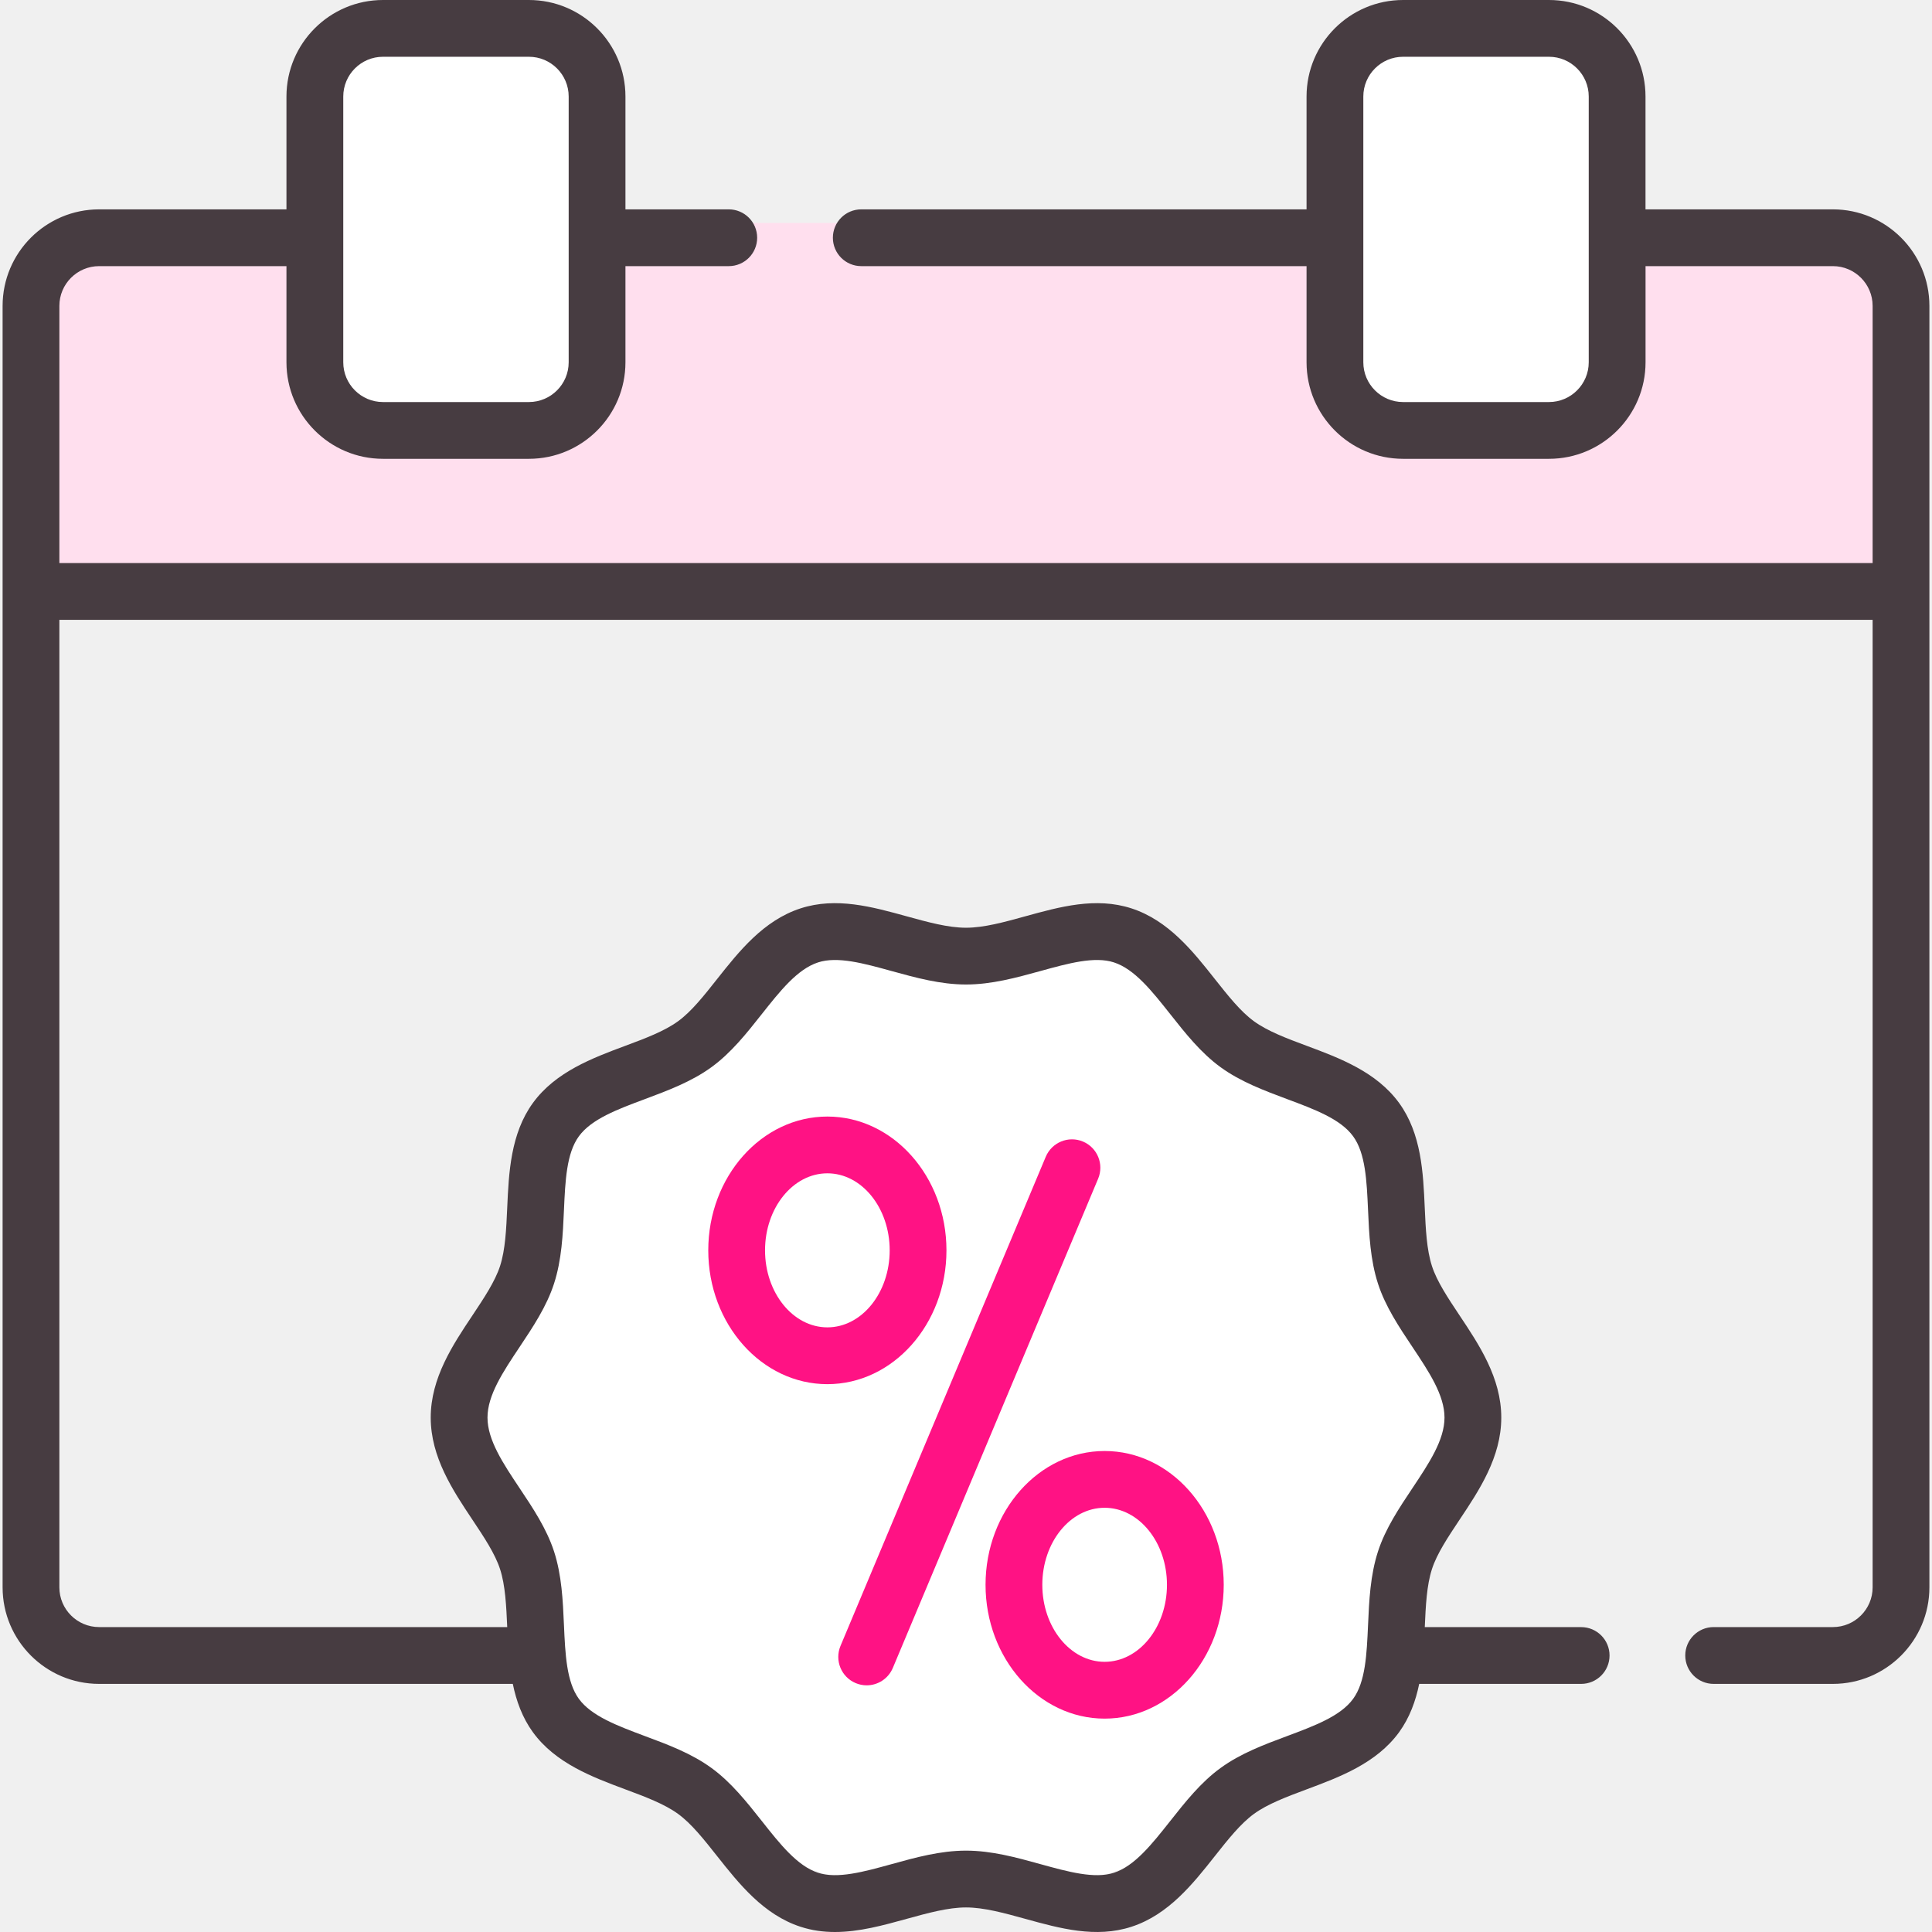
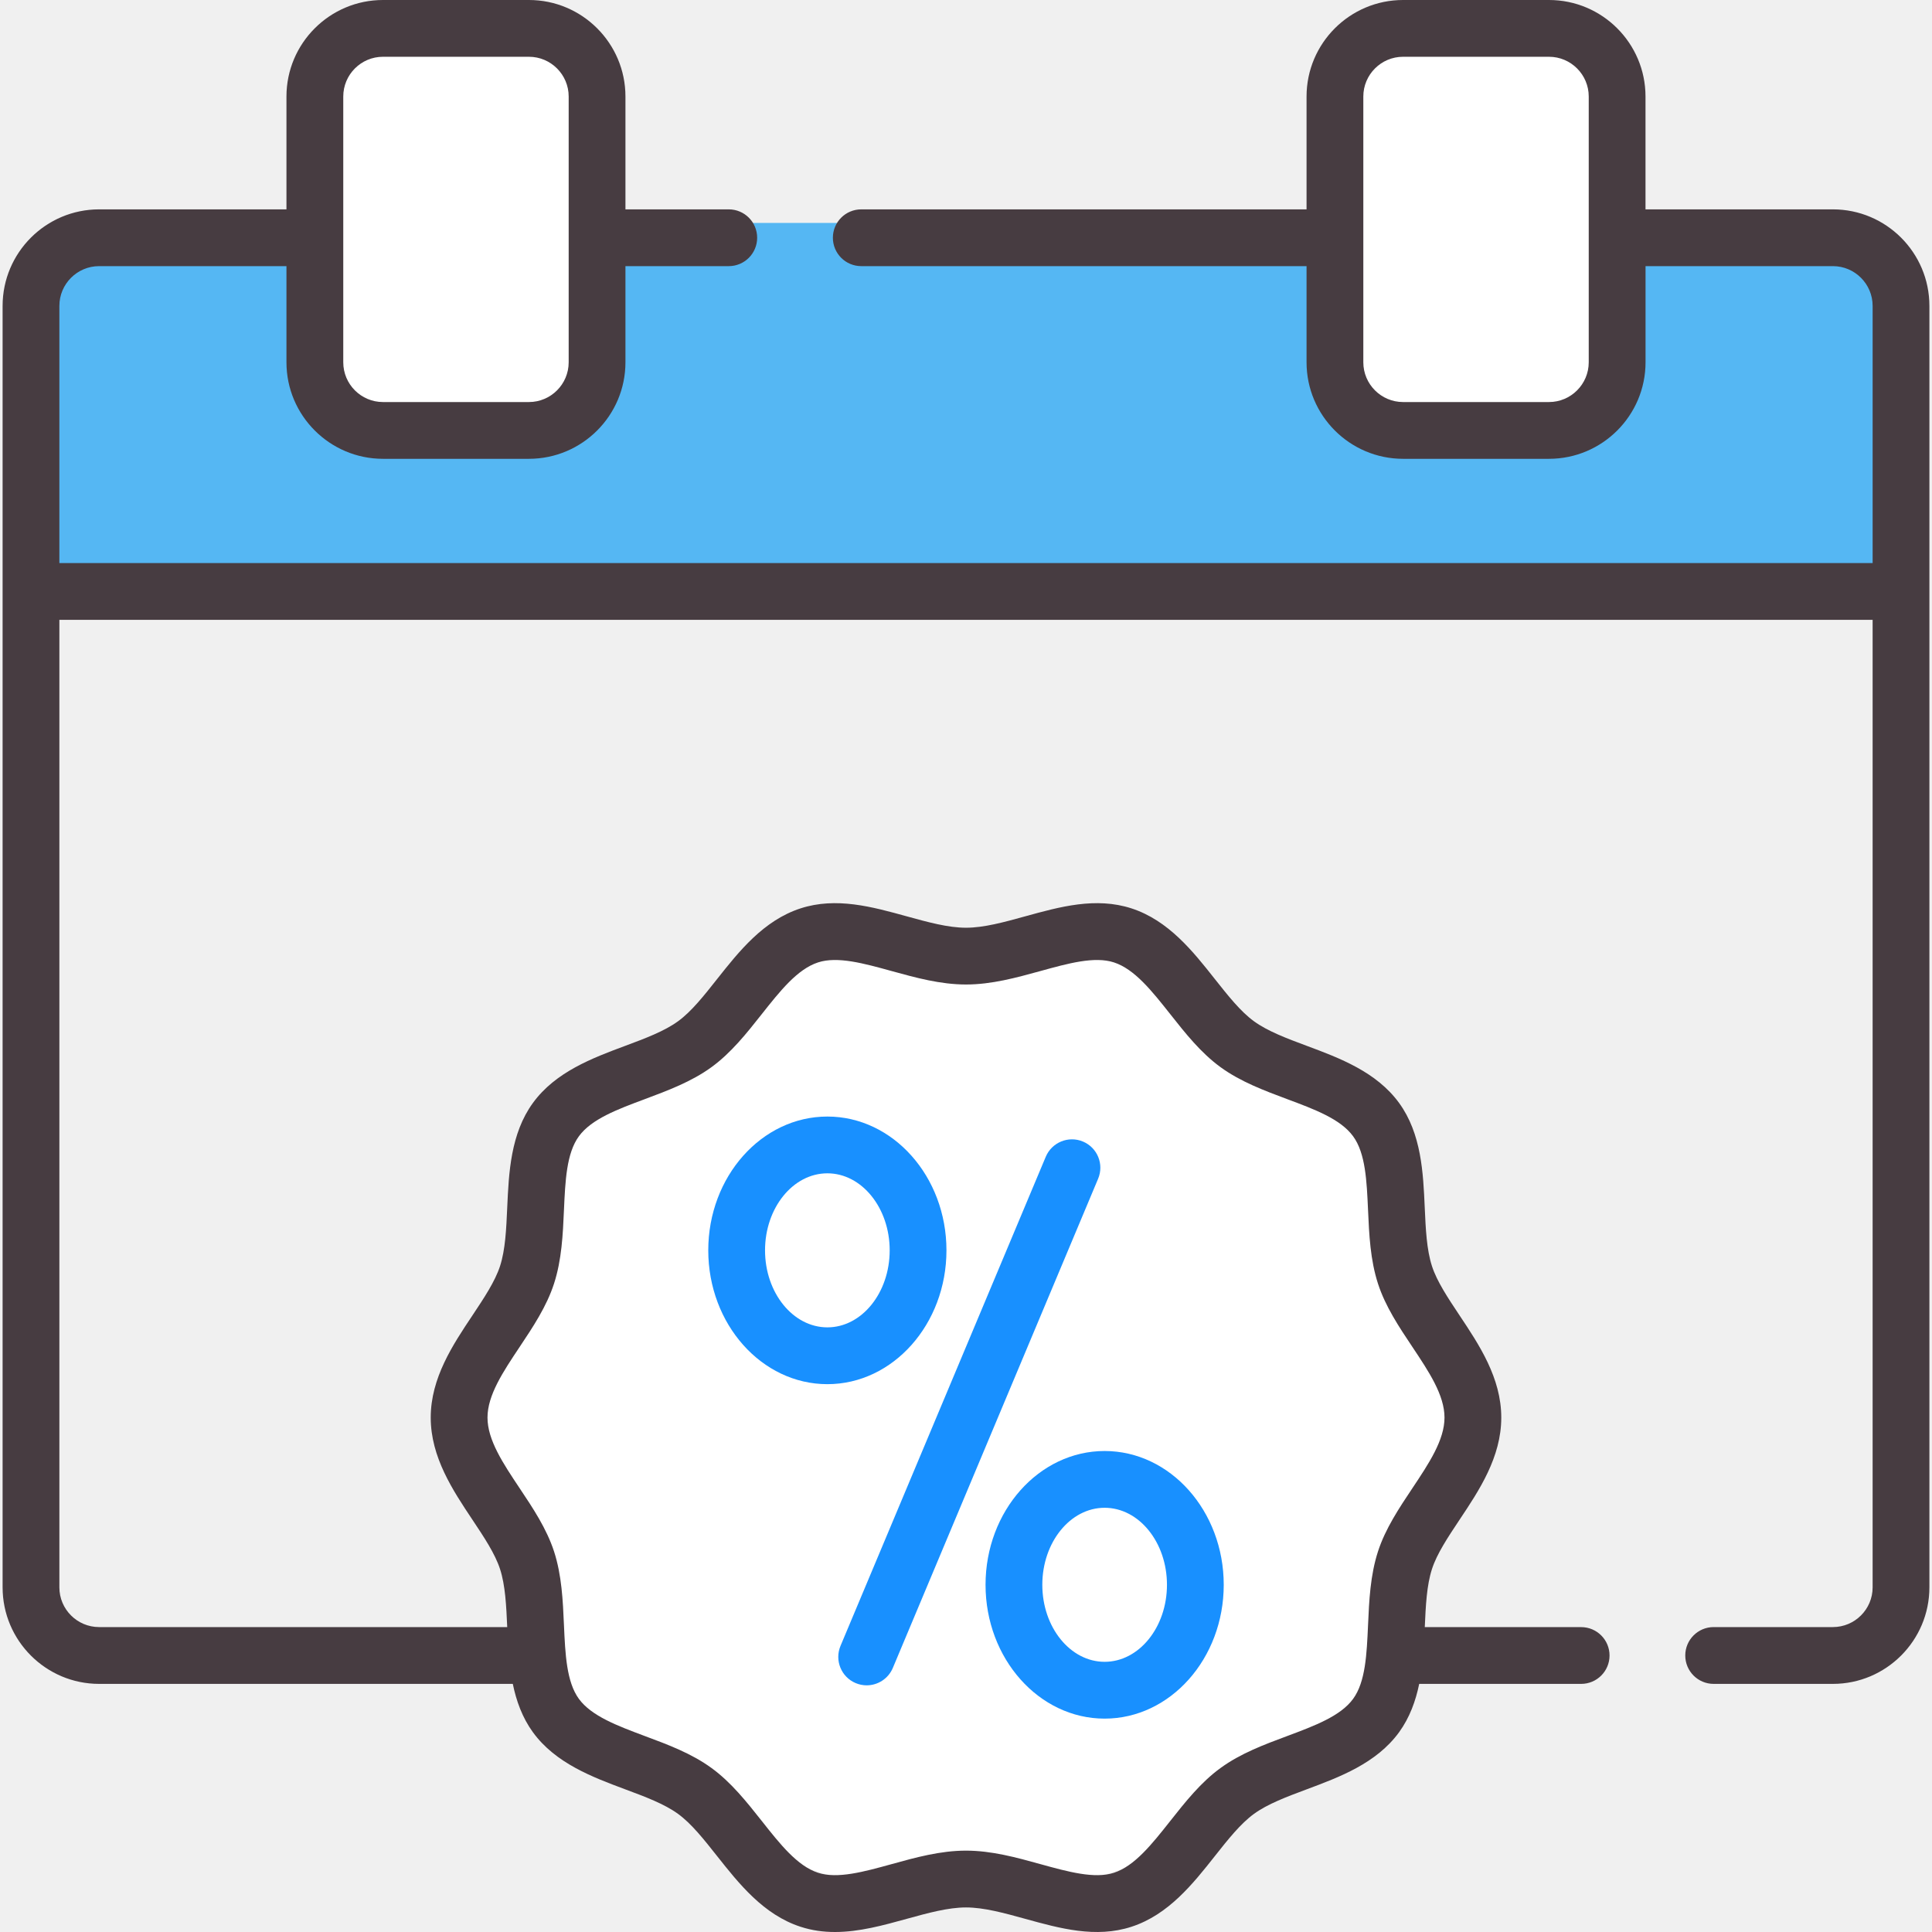
<svg xmlns="http://www.w3.org/2000/svg" width="52" height="52" viewBox="0 0 52 52" fill="none">
-   <rect x="1" y="6" width="50" height="10" rx="2" fill="#FFDFEE" />
+   <rect x="1" y="6" width="50" height="10" rx="2" fill="#55b7f3" />
  <rect x="9" y="1" width="7" height="10" fill="white" />
  <rect x="36" y="1" width="7" height="10" fill="white" />
  <circle cx="26" cy="38" r="13" fill="white" />
-   <path d="M23.031 45.301C23.127 45.341 23.227 45.361 23.326 45.361C23.625 45.361 23.908 45.184 24.031 44.892L29.556 31.726C29.72 31.336 29.537 30.889 29.148 30.725C28.759 30.562 28.311 30.745 28.147 31.134L22.622 44.3C22.459 44.69 22.642 45.138 23.031 45.301Z" fill="#FF1284" />
-   <path d="M22.269 37.255C24.036 37.255 25.474 35.639 25.474 33.653C25.474 31.668 24.036 30.052 22.269 30.052C20.501 30.052 19.063 31.668 19.063 33.653C19.063 35.639 20.501 37.255 22.269 37.255ZM22.269 31.58C23.194 31.58 23.946 32.51 23.946 33.653C23.946 34.797 23.194 35.726 22.269 35.726C21.344 35.726 20.591 34.796 20.591 33.653C20.591 32.51 21.344 31.58 22.269 31.58Z" fill="#FF1284" />
-   <path d="M26.526 42.655C26.526 44.641 27.964 46.257 29.731 46.257C31.499 46.257 32.937 44.641 32.937 42.655C32.937 40.67 31.499 39.054 29.731 39.054C27.964 39.054 26.526 40.67 26.526 42.655ZM29.731 40.582C30.656 40.582 31.409 41.512 31.409 42.655C31.409 43.798 30.656 44.728 29.731 44.728C28.806 44.728 28.054 43.798 28.054 42.655C28.054 41.512 28.806 40.582 29.731 40.582Z" fill="#FF1284" />
+   <path d="M23.031 45.301C23.127 45.341 23.227 45.361 23.326 45.361C23.625 45.361 23.908 45.184 24.031 44.892L29.556 31.726C29.72 31.336 29.537 30.889 29.148 30.725C28.759 30.562 28.311 30.745 28.147 31.134L22.622 44.3C22.459 44.69 22.642 45.138 23.031 45.301Z" fill="#1890ff" />
+   <path d="M22.269 37.255C24.036 37.255 25.474 35.639 25.474 33.653C25.474 31.668 24.036 30.052 22.269 30.052C20.501 30.052 19.063 31.668 19.063 33.653C19.063 35.639 20.501 37.255 22.269 37.255ZM22.269 31.58C23.194 31.58 23.946 32.51 23.946 33.653C23.946 34.797 23.194 35.726 22.269 35.726C21.344 35.726 20.591 34.796 20.591 33.653C20.591 32.51 21.344 31.58 22.269 31.58Z" fill="#1890ff" />
+   <path d="M26.526 42.655C26.526 44.641 27.964 46.257 29.731 46.257C31.499 46.257 32.937 44.641 32.937 42.655C32.937 40.67 31.499 39.054 29.731 39.054C27.964 39.054 26.526 40.67 26.526 42.655ZM29.731 40.582C30.656 40.582 31.409 41.512 31.409 42.655C31.409 43.798 30.656 44.728 29.731 44.728C28.806 44.728 28.054 43.798 28.054 42.655C28.054 41.512 28.806 40.582 29.731 40.582Z" fill="#1890ff" />
  <path d="M49.332 5.635H44.289V2.598C44.289 1.165 43.124 0 41.691 0H37.764C36.331 0 35.166 1.165 35.166 2.598V5.635H23.181C22.759 5.635 22.417 5.977 22.417 6.399C22.417 6.821 22.759 7.163 23.181 7.163H35.166V9.751C35.166 11.184 36.331 12.349 37.764 12.349H41.692C43.124 12.349 44.29 11.184 44.29 9.751V7.163H49.333C49.922 7.163 50.402 7.643 50.402 8.233V15.155H1.598V8.233C1.598 7.643 2.078 7.163 2.668 7.163H7.71V9.751C7.71 11.184 8.876 12.349 10.308 12.349H14.236C15.669 12.349 16.834 11.184 16.834 9.751V7.163H19.615C20.037 7.163 20.379 6.821 20.379 6.399C20.379 5.977 20.037 5.635 19.615 5.635H16.834V2.598C16.834 1.165 15.669 0 14.236 0H10.308C8.876 0 7.71 1.165 7.71 2.598V5.635H2.668C1.235 5.635 0.07 6.8 0.07 8.233V42.724C0.07 44.156 1.235 45.322 2.668 45.322H13.802C13.897 45.782 14.057 46.229 14.344 46.624C14.954 47.461 15.948 47.831 16.825 48.159C17.368 48.361 17.88 48.552 18.25 48.821C18.612 49.085 18.947 49.509 19.302 49.958C19.887 50.697 20.549 51.535 21.547 51.859C21.856 51.96 22.165 52 22.473 52C23.124 52 23.772 51.821 24.405 51.646C24.978 51.488 25.518 51.339 26 51.339C26.482 51.339 27.022 51.488 27.595 51.646C28.528 51.904 29.494 52.171 30.453 51.859C31.451 51.535 32.113 50.697 32.697 49.958C33.052 49.509 33.388 49.085 33.75 48.821C34.12 48.552 34.632 48.361 35.175 48.158C36.052 47.831 37.046 47.461 37.656 46.624C37.943 46.228 38.103 45.782 38.198 45.322H42.557C42.979 45.322 43.321 44.98 43.321 44.558C43.321 44.136 42.979 43.794 42.557 43.794H38.348C38.374 43.215 38.399 42.67 38.542 42.23C38.676 41.816 38.972 41.373 39.284 40.904C39.81 40.116 40.407 39.222 40.407 38.154C40.407 37.086 39.81 36.193 39.284 35.404C38.972 34.935 38.676 34.492 38.542 34.079C38.398 33.635 38.373 33.084 38.347 32.501C38.306 31.57 38.259 30.514 37.656 29.685C37.046 28.848 36.052 28.477 35.175 28.15C34.632 27.948 34.12 27.756 33.75 27.487C33.388 27.224 33.053 26.799 32.697 26.35C32.113 25.611 31.451 24.773 30.453 24.449C29.494 24.138 28.528 24.405 27.594 24.663C27.022 24.821 26.482 24.97 26 24.97C25.518 24.97 24.978 24.821 24.405 24.663C23.471 24.405 22.506 24.138 21.547 24.449C20.549 24.773 19.887 25.611 19.302 26.35C18.947 26.799 18.612 27.224 18.25 27.487C17.88 27.756 17.368 27.948 16.825 28.15C15.948 28.477 14.954 28.848 14.344 29.685C13.741 30.514 13.694 31.57 13.652 32.501C13.626 33.084 13.602 33.635 13.458 34.079C13.323 34.492 13.028 34.935 12.716 35.404C12.19 36.192 11.593 37.086 11.593 38.154C11.593 39.222 12.19 40.116 12.716 40.905C13.028 41.373 13.323 41.816 13.458 42.23C13.601 42.669 13.626 43.215 13.652 43.793H2.668C2.078 43.793 1.598 43.314 1.598 42.724V16.683H50.402V42.724C50.402 43.314 49.922 43.793 49.332 43.793H46.123C45.701 43.793 45.359 44.136 45.359 44.557C45.359 44.98 45.701 45.322 46.123 45.322H49.332C50.765 45.322 51.93 44.156 51.93 42.724V8.233C51.93 6.8 50.765 5.635 49.332 5.635ZM42.761 9.751C42.761 10.341 42.281 10.821 41.691 10.821H37.764C37.174 10.821 36.694 10.341 36.694 9.751V2.598C36.694 2.008 37.174 1.528 37.764 1.528H41.691C42.281 1.528 42.761 2.008 42.761 2.598V9.751ZM9.239 2.598C9.239 2.008 9.718 1.528 10.308 1.528H14.236C14.826 1.528 15.306 2.008 15.306 2.598V9.751C15.306 10.341 14.826 10.821 14.236 10.821H10.308C9.718 10.821 9.239 10.341 9.239 9.751V2.598ZM13.121 38.154C13.121 37.549 13.542 36.919 13.987 36.252C14.343 35.718 14.712 35.165 14.911 34.551C15.119 33.91 15.15 33.229 15.179 32.569C15.214 31.784 15.247 31.041 15.58 30.584C15.919 30.119 16.618 29.858 17.359 29.582C17.974 29.352 18.61 29.115 19.149 28.723C19.681 28.336 20.098 27.808 20.501 27.298C20.995 26.674 21.461 26.084 22.019 25.903C22.541 25.733 23.249 25.929 23.999 26.136C24.644 26.314 25.311 26.498 26 26.498C26.689 26.498 27.356 26.314 28.002 26.136C28.751 25.929 29.459 25.733 29.981 25.903C30.539 26.084 31.005 26.674 31.499 27.298C31.902 27.808 32.319 28.336 32.851 28.723C33.39 29.115 34.026 29.352 34.641 29.582C35.382 29.858 36.082 30.119 36.42 30.584C36.753 31.041 36.786 31.783 36.821 32.569C36.85 33.228 36.881 33.91 37.089 34.551C37.288 35.165 37.657 35.718 38.014 36.252C38.459 36.919 38.879 37.549 38.879 38.154C38.879 38.759 38.459 39.389 38.014 40.056C37.657 40.591 37.288 41.143 37.089 41.757C36.881 42.398 36.85 43.08 36.821 43.739C36.786 44.525 36.753 45.267 36.42 45.724C36.082 46.189 35.382 46.45 34.641 46.727C34.026 46.956 33.39 47.193 32.851 47.586C32.319 47.972 31.902 48.5 31.499 49.01C31.005 49.635 30.539 50.224 29.981 50.406C29.46 50.575 28.751 50.38 28.002 50.173C27.357 49.994 26.689 49.81 26 49.81C25.311 49.81 24.644 49.994 23.999 50.173C23.249 50.38 22.541 50.575 22.019 50.406C21.461 50.224 20.995 49.635 20.502 49.01C20.098 48.5 19.681 47.972 19.15 47.586C18.611 47.193 17.975 46.956 17.359 46.727C16.619 46.45 15.919 46.189 15.58 45.724C15.248 45.267 15.214 44.525 15.179 43.739C15.15 43.08 15.12 42.398 14.912 41.757C14.712 41.144 14.344 40.591 13.987 40.057C13.542 39.39 13.121 38.76 13.121 38.154Z" fill="#473C41" />
</svg>
